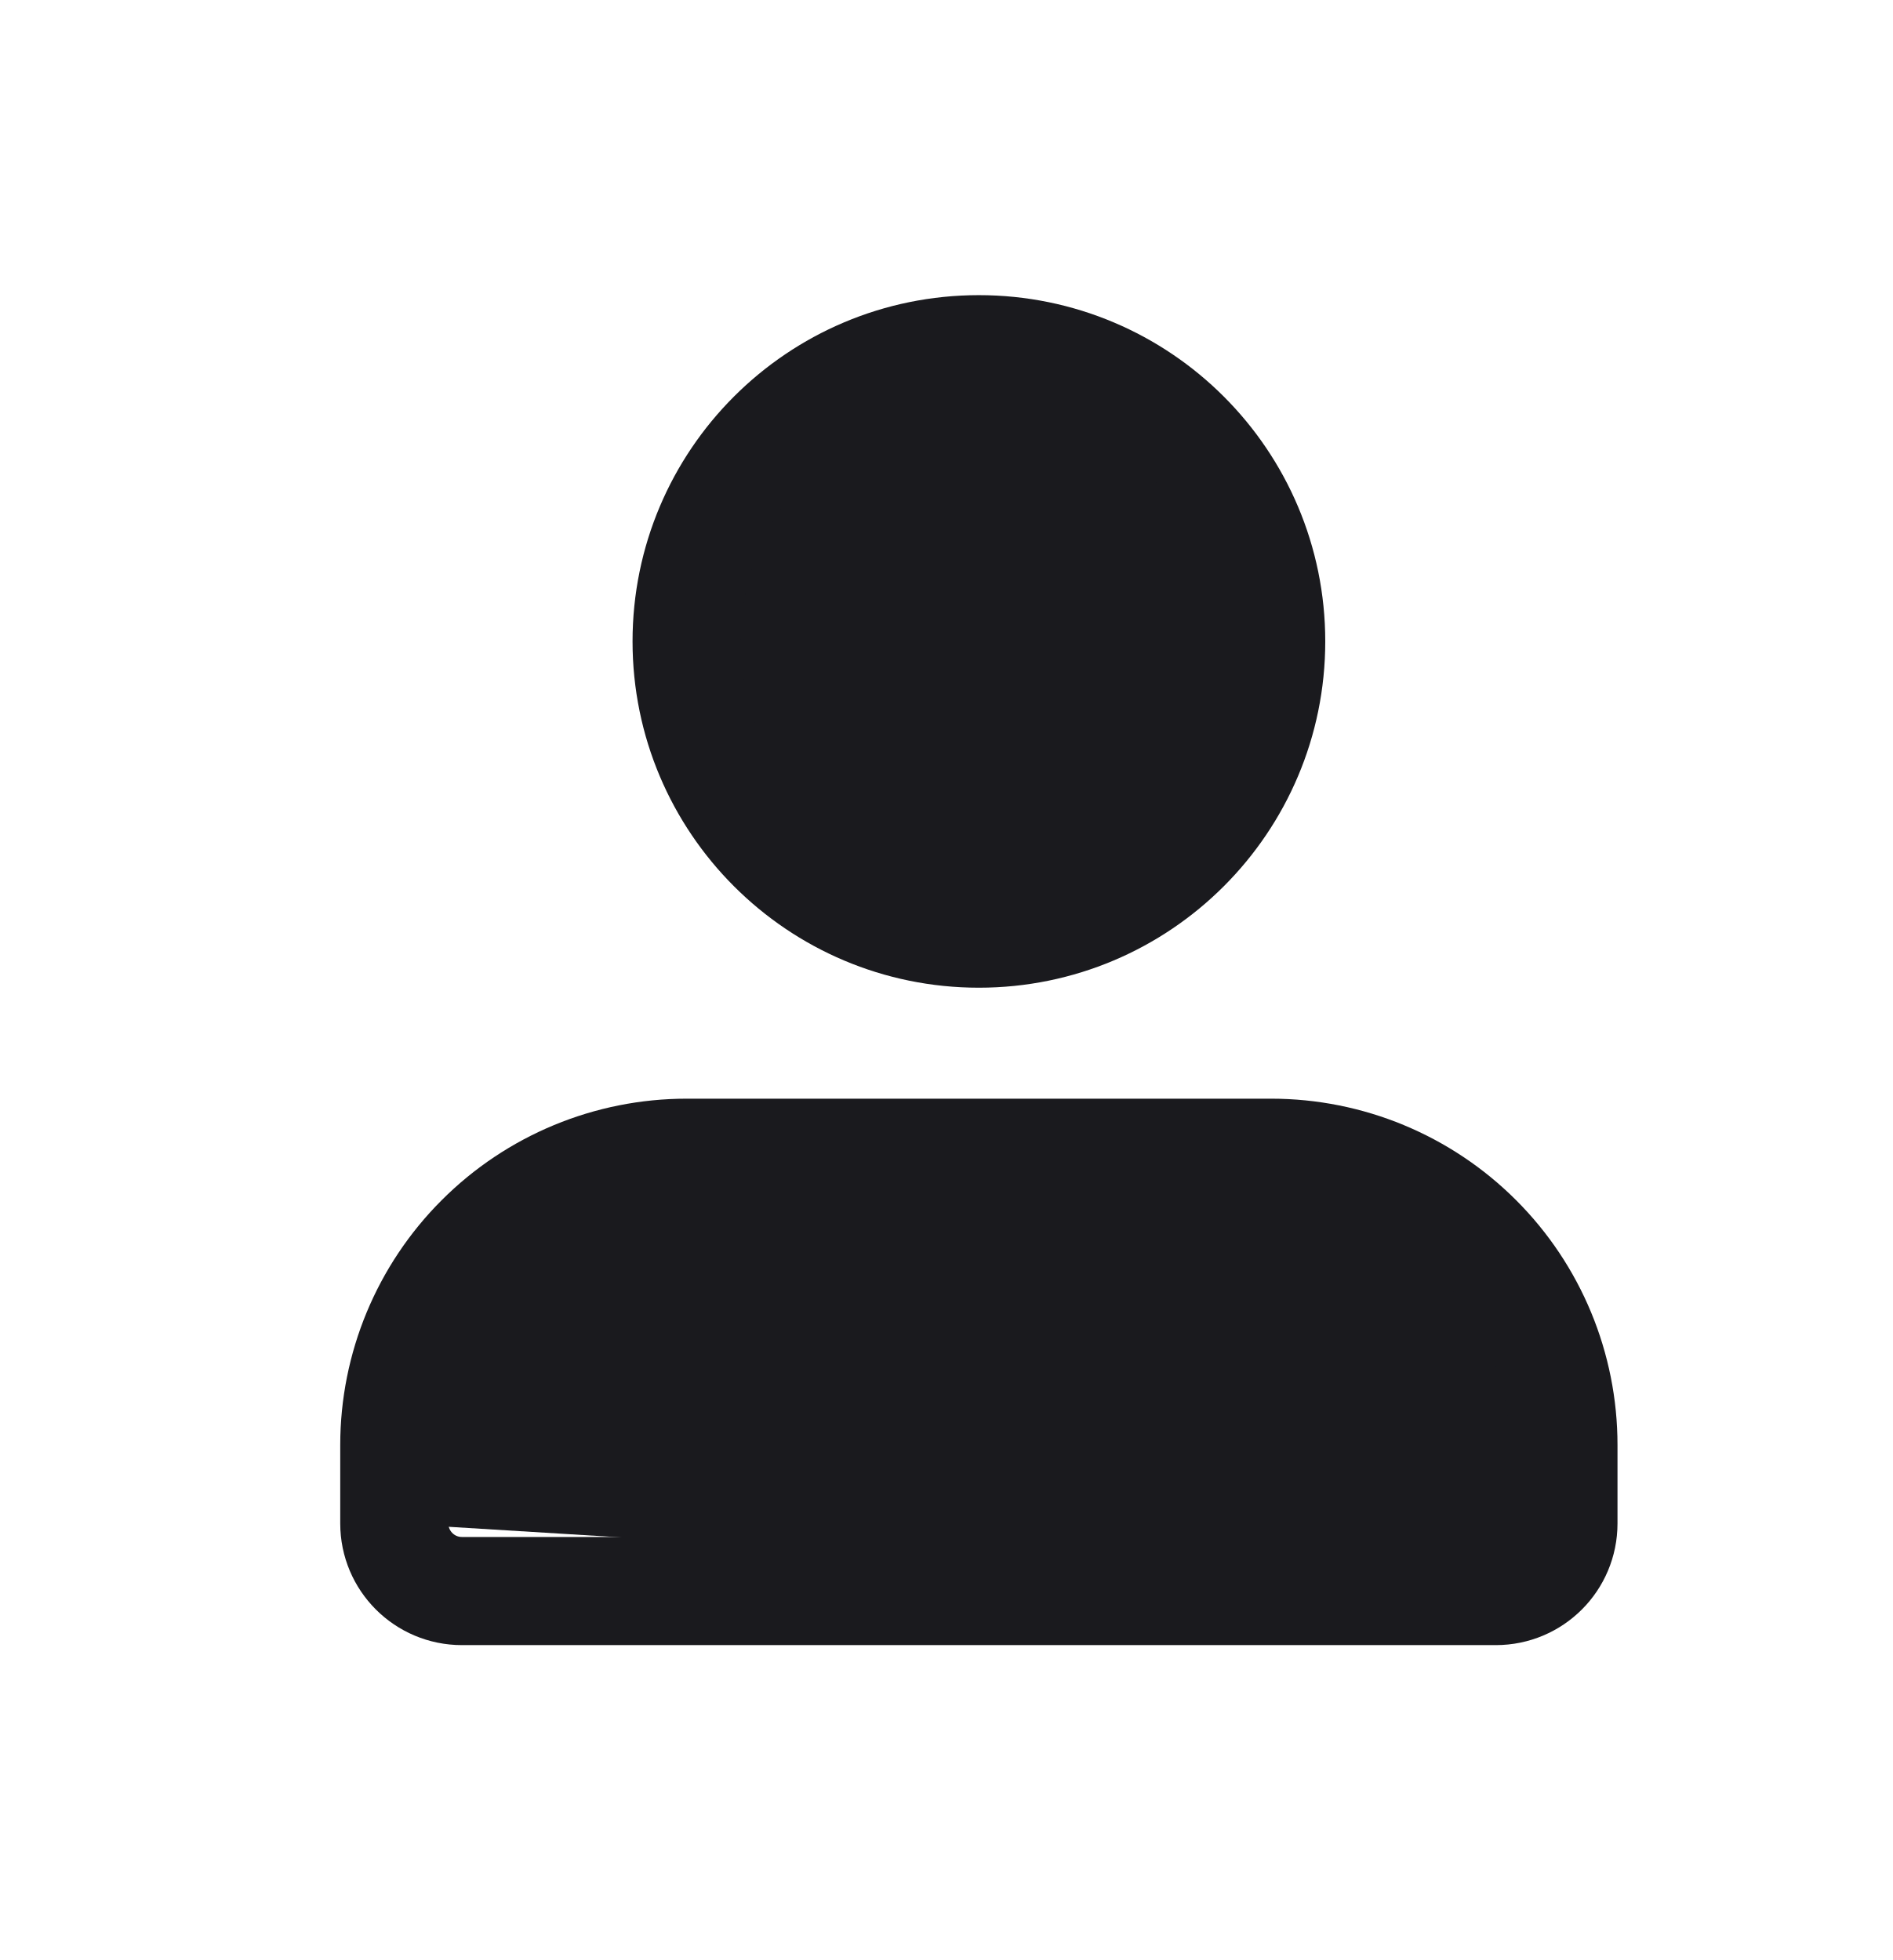
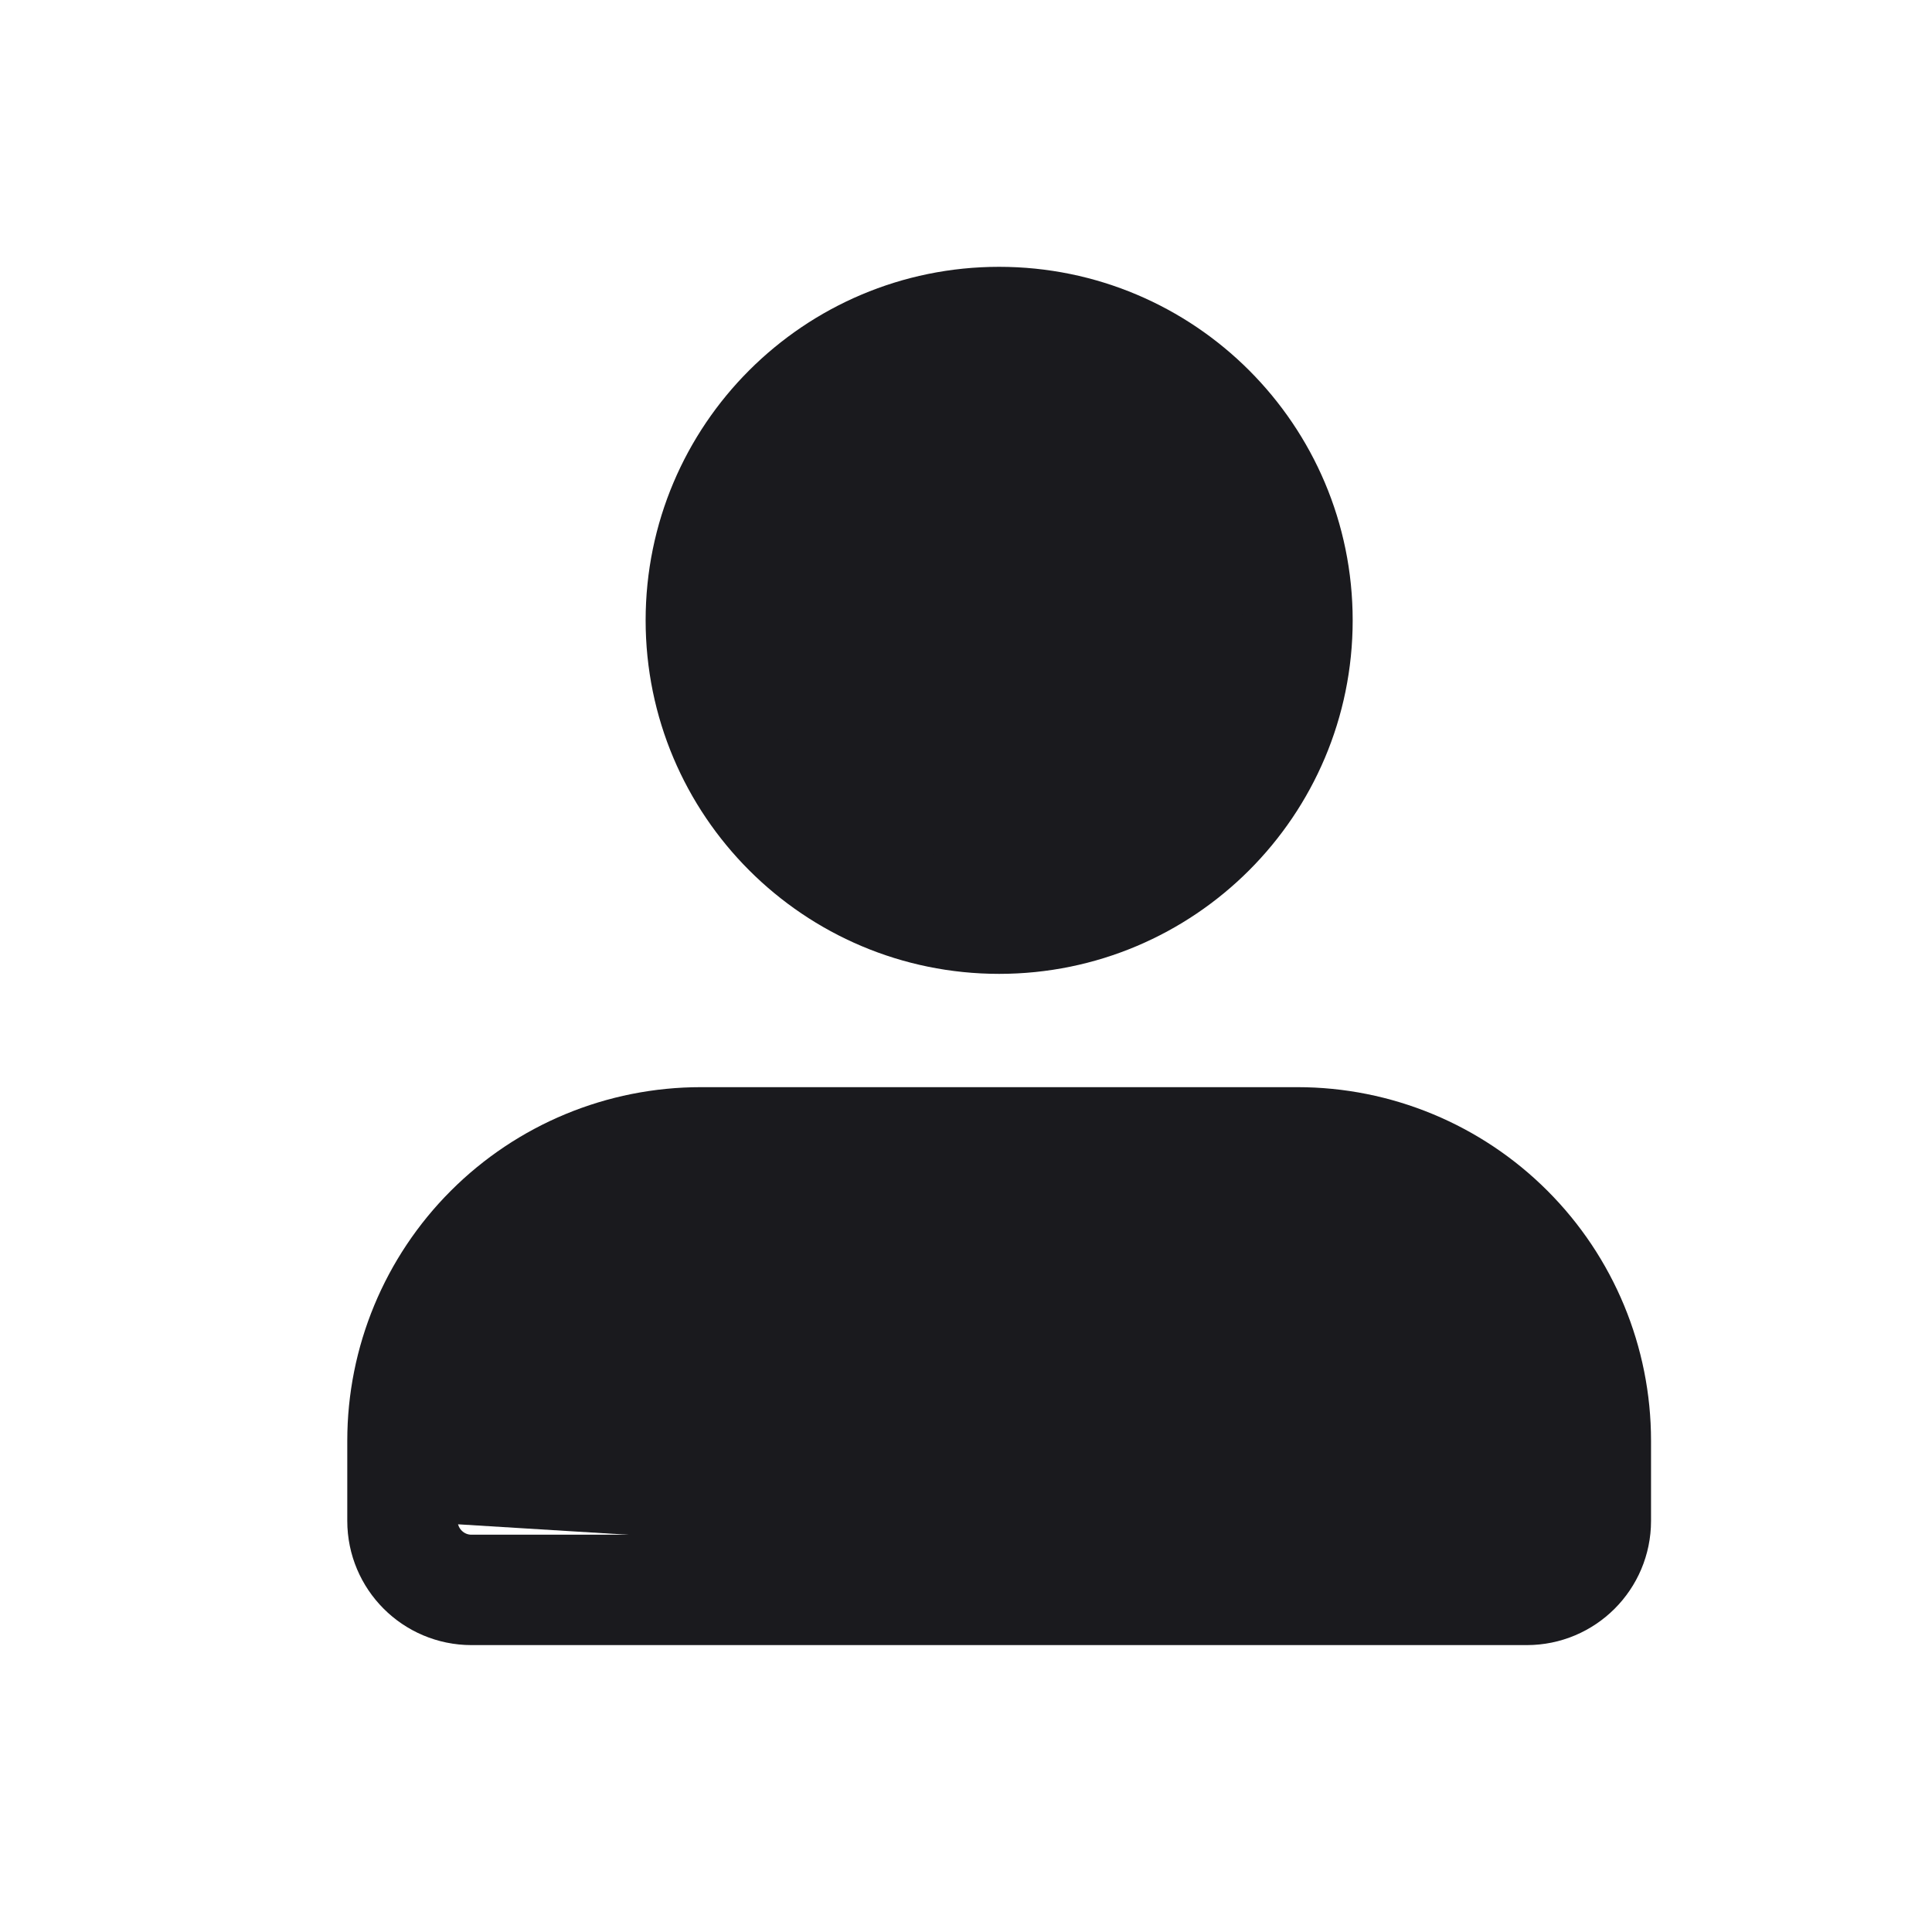
- <svg xmlns="http://www.w3.org/2000/svg" width="28" height="29" viewBox="0 0 28 29" fill="none">
-   <path d="M14.48 13.814C16.868 13.814 18.804 11.878 18.804 9.49C18.804 7.102 16.868 5.167 14.48 5.167C12.092 5.167 10.157 7.102 10.157 9.49C10.157 11.878 12.092 13.814 14.48 13.814Z" fill="#1A1A1E" stroke="#1A1A1E" stroke-width="1.6" stroke-linecap="round" stroke-linejoin="round" />
-   <path d="M22.127 23.541C22.68 23.541 23.127 23.094 23.127 22.541V21.38C23.127 20.233 22.672 19.133 21.861 18.323C21.05 17.512 19.951 17.056 18.804 17.056H10.157C9.01 17.056 7.91 17.512 7.1 18.323C6.289 19.133 5.833 20.233 5.833 21.38V22.541" fill="#1A1A1E" />
-   <path d="M23.127 21.38V22.541C23.127 23.094 22.68 23.541 22.127 23.541H6.833C6.281 23.541 5.833 23.094 5.833 22.541V21.38C5.833 20.233 6.289 19.133 7.1 18.323C7.91 17.512 9.01 17.056 10.157 17.056H18.804C19.951 17.056 21.05 17.512 21.861 18.323C22.672 19.133 23.127 20.233 23.127 21.38Z" stroke="#1A1A1E" stroke-width="1.6" stroke-linecap="round" stroke-linejoin="round" />
+ <svg xmlns="http://www.w3.org/2000/svg" width="28" height="28" viewBox="0 0 28 28" fill="none">
+   <path d="M14.48 13.314C16.868 13.314 18.804 11.378 18.804 8.99C18.804 6.602 16.868 4.667 14.48 4.667C12.093 4.667 10.157 6.602 10.157 8.99C10.157 11.378 12.093 13.314 14.48 13.314Z" fill="#1A1A1E" stroke="#1A1A1E" stroke-width="1.6" stroke-linecap="round" stroke-linejoin="round" />
+   <path d="M22.128 23.042C22.68 23.042 23.128 22.594 23.128 22.042V20.88C23.128 19.733 22.672 18.634 21.861 17.823C21.05 17.012 19.951 16.556 18.804 16.556H10.157C9.01 16.556 7.911 17.012 7.1 17.823C6.289 18.634 5.833 19.733 5.833 20.88V22.042" fill="#1A1A1E" />
+   <path d="M23.128 20.88V22.042C23.128 22.594 22.68 23.042 22.128 23.042H6.833C6.281 23.042 5.833 22.594 5.833 22.042V20.88C5.833 19.733 6.289 18.634 7.1 17.823C7.911 17.012 9.01 16.556 10.157 16.556H18.804C19.951 16.556 21.05 17.012 21.861 17.823C22.672 18.634 23.128 19.733 23.128 20.88Z" stroke="#1A1A1E" stroke-width="1.6" stroke-linecap="round" stroke-linejoin="round" />
</svg>
